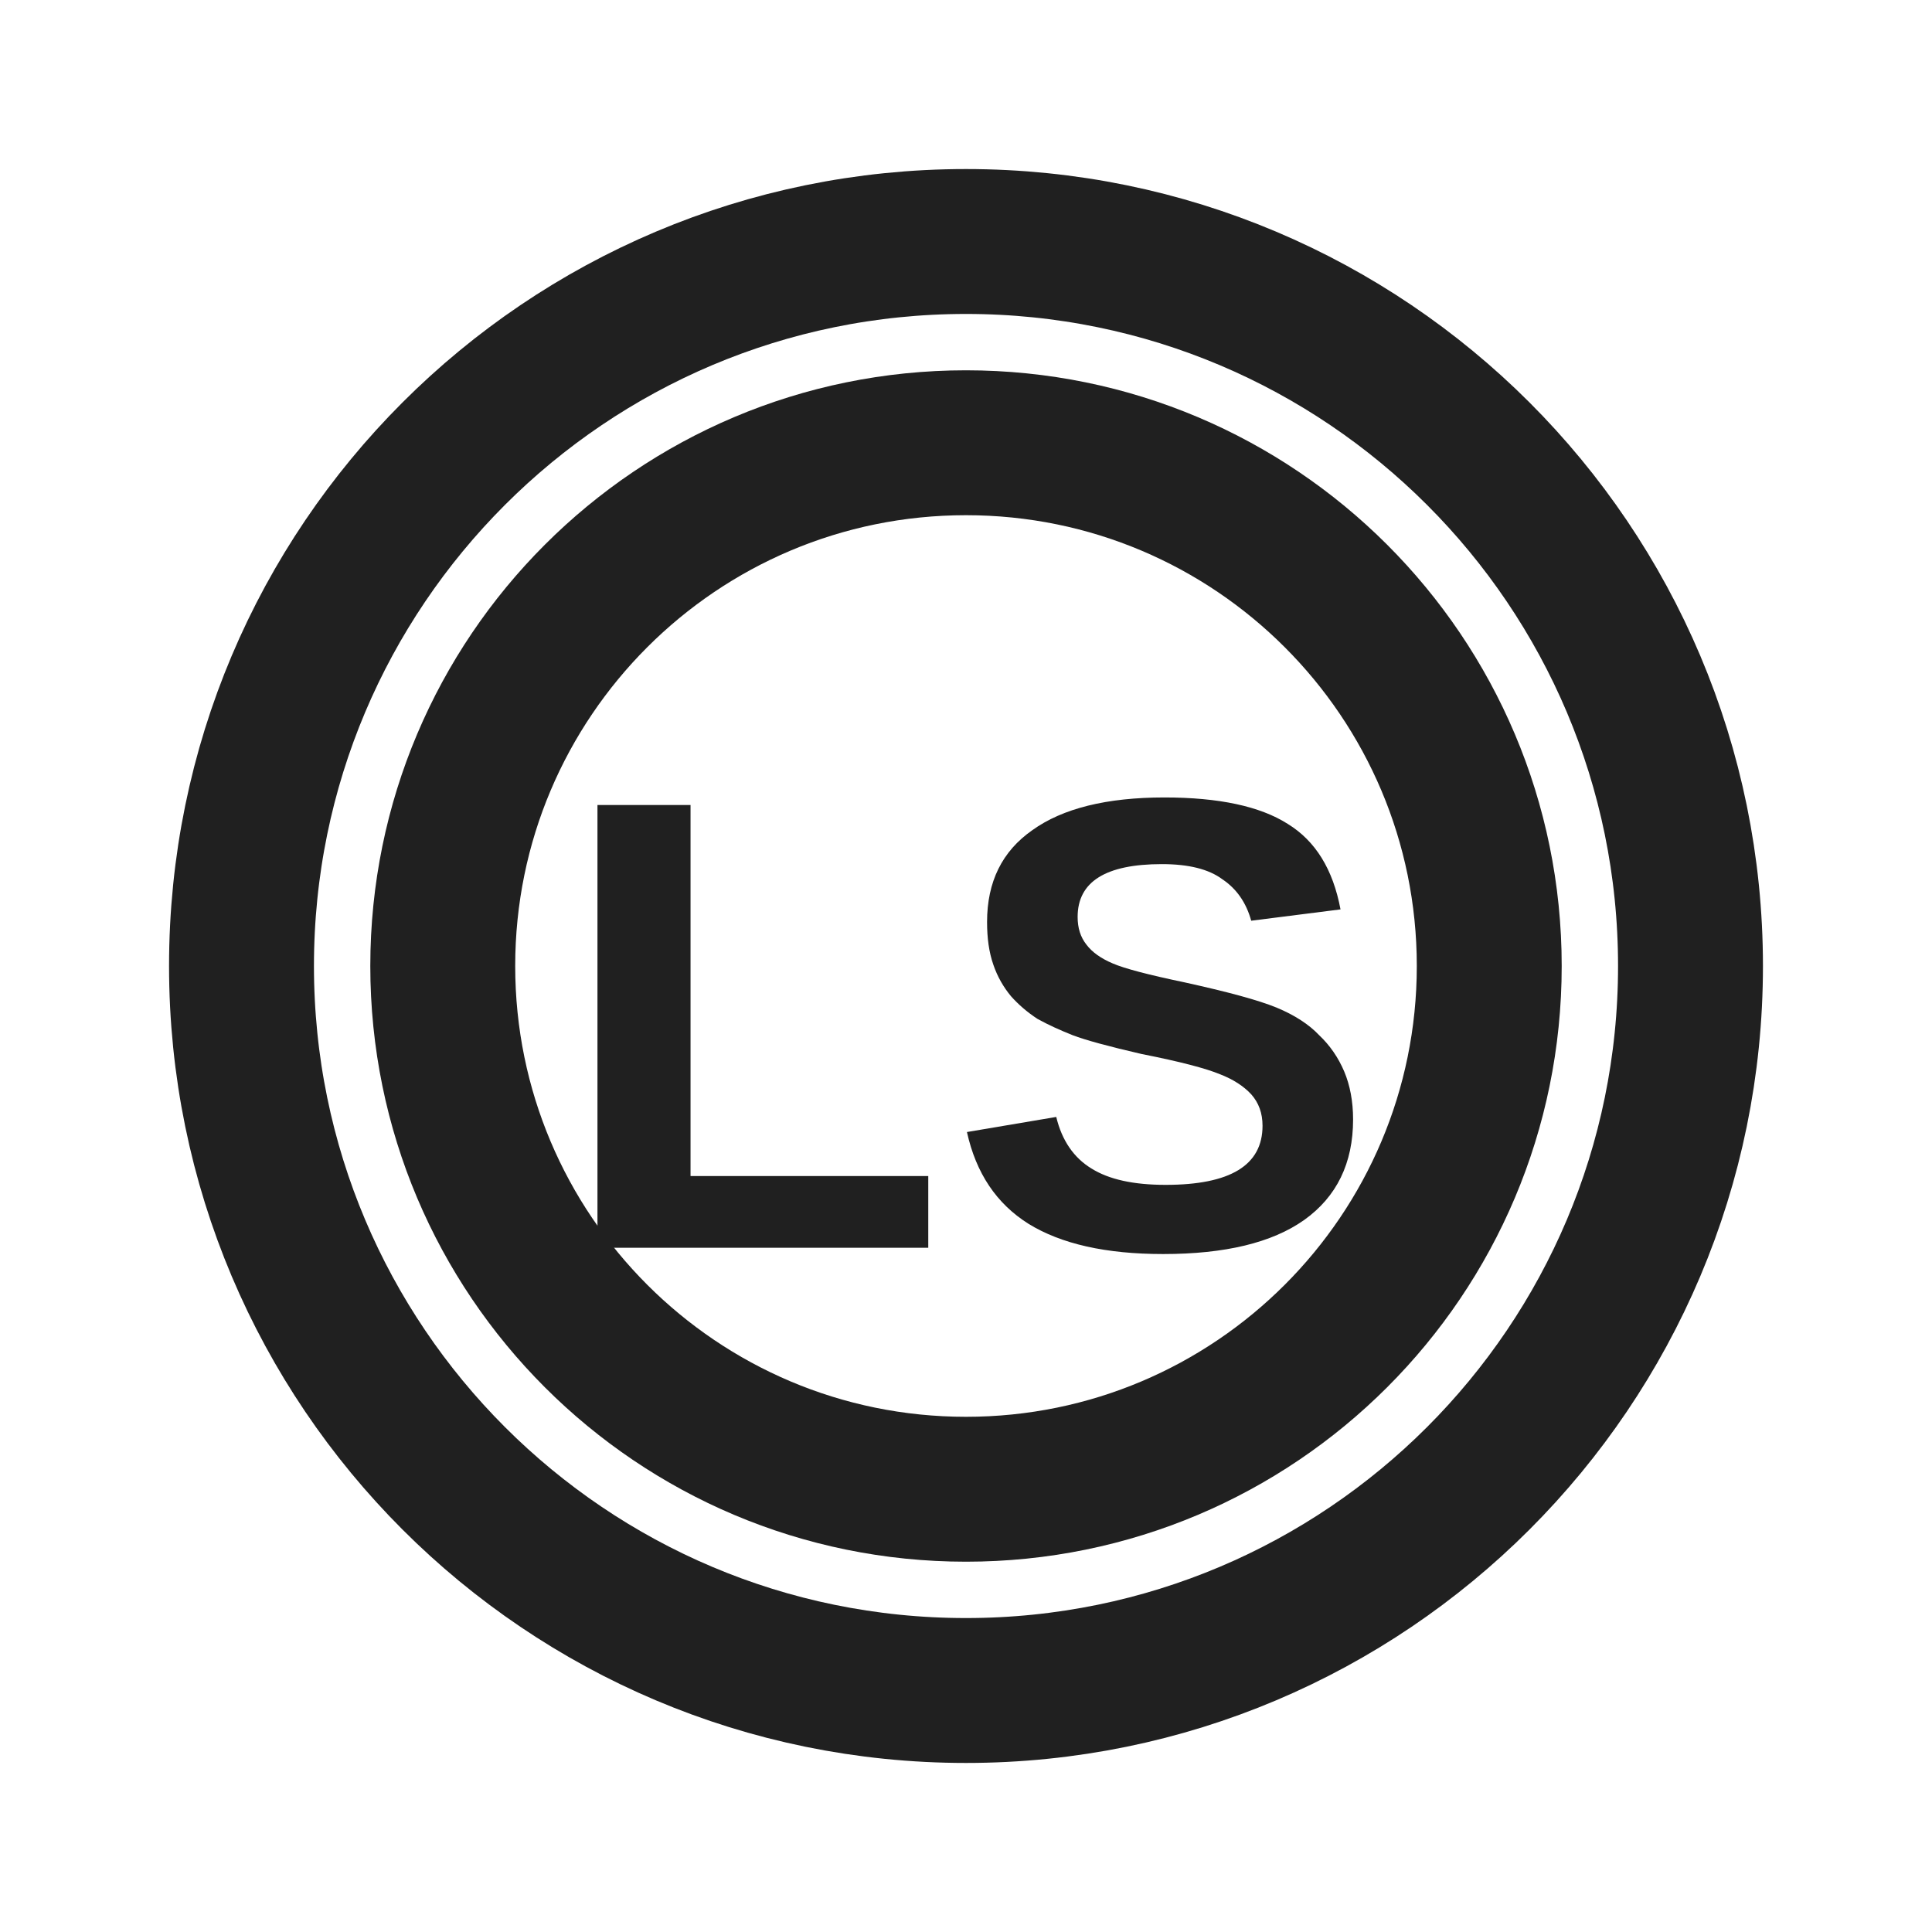
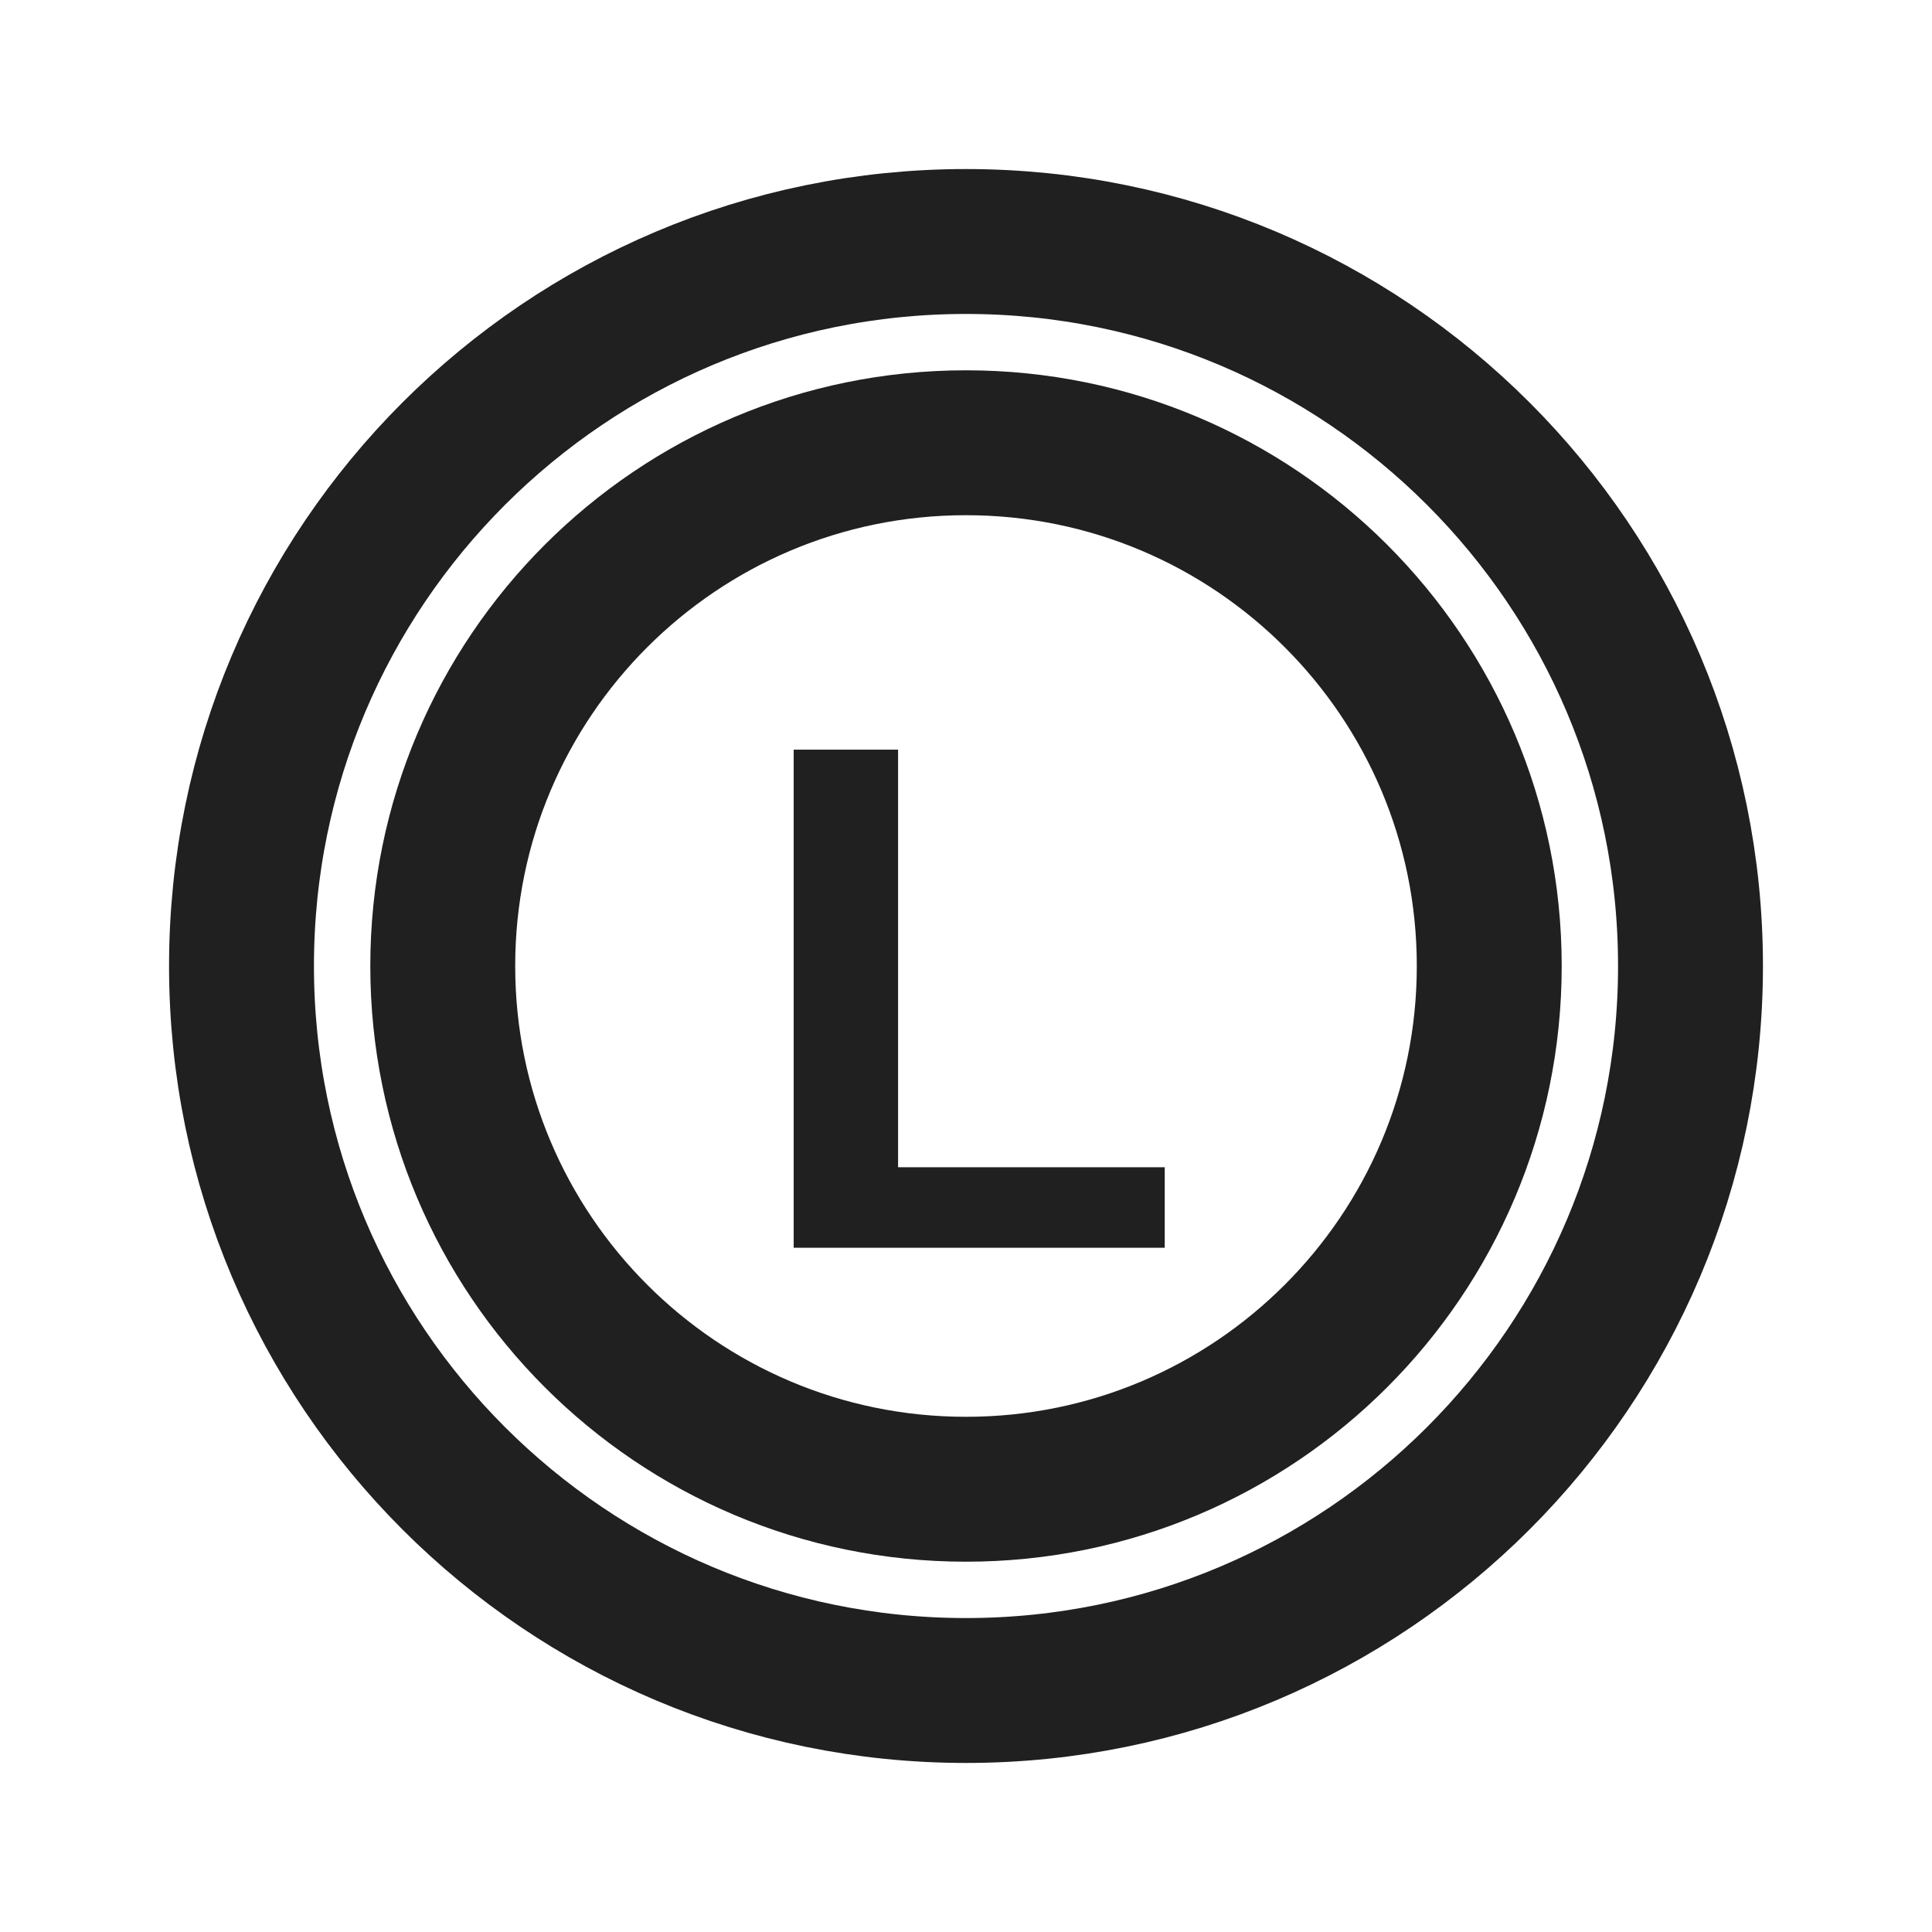
<svg xmlns="http://www.w3.org/2000/svg" width="24" height="24" viewBox="0 0 24 24" fill="none" stroke="#202020" stroke-width="1.8" stroke-linecap="round" stroke-linejoin="round">
  <circle cx="12" cy="12" r="9" />
  <circle cx="12" cy="12" r="6.5" />
-   <text x="12" y="15.5" fill="#202020" stroke="none" font-family="Arial, DejaVu Sans, sans-serif" font-size="8" font-weight="700" text-anchor="middle">LS</text>
+   <text x="12" y="15.5" fill="#202020" stroke="none" font-family="Arial, DejaVu Sans, sans-serif" font-size="9" font-weight="700" text-anchor="middle">L</text>
</svg>
